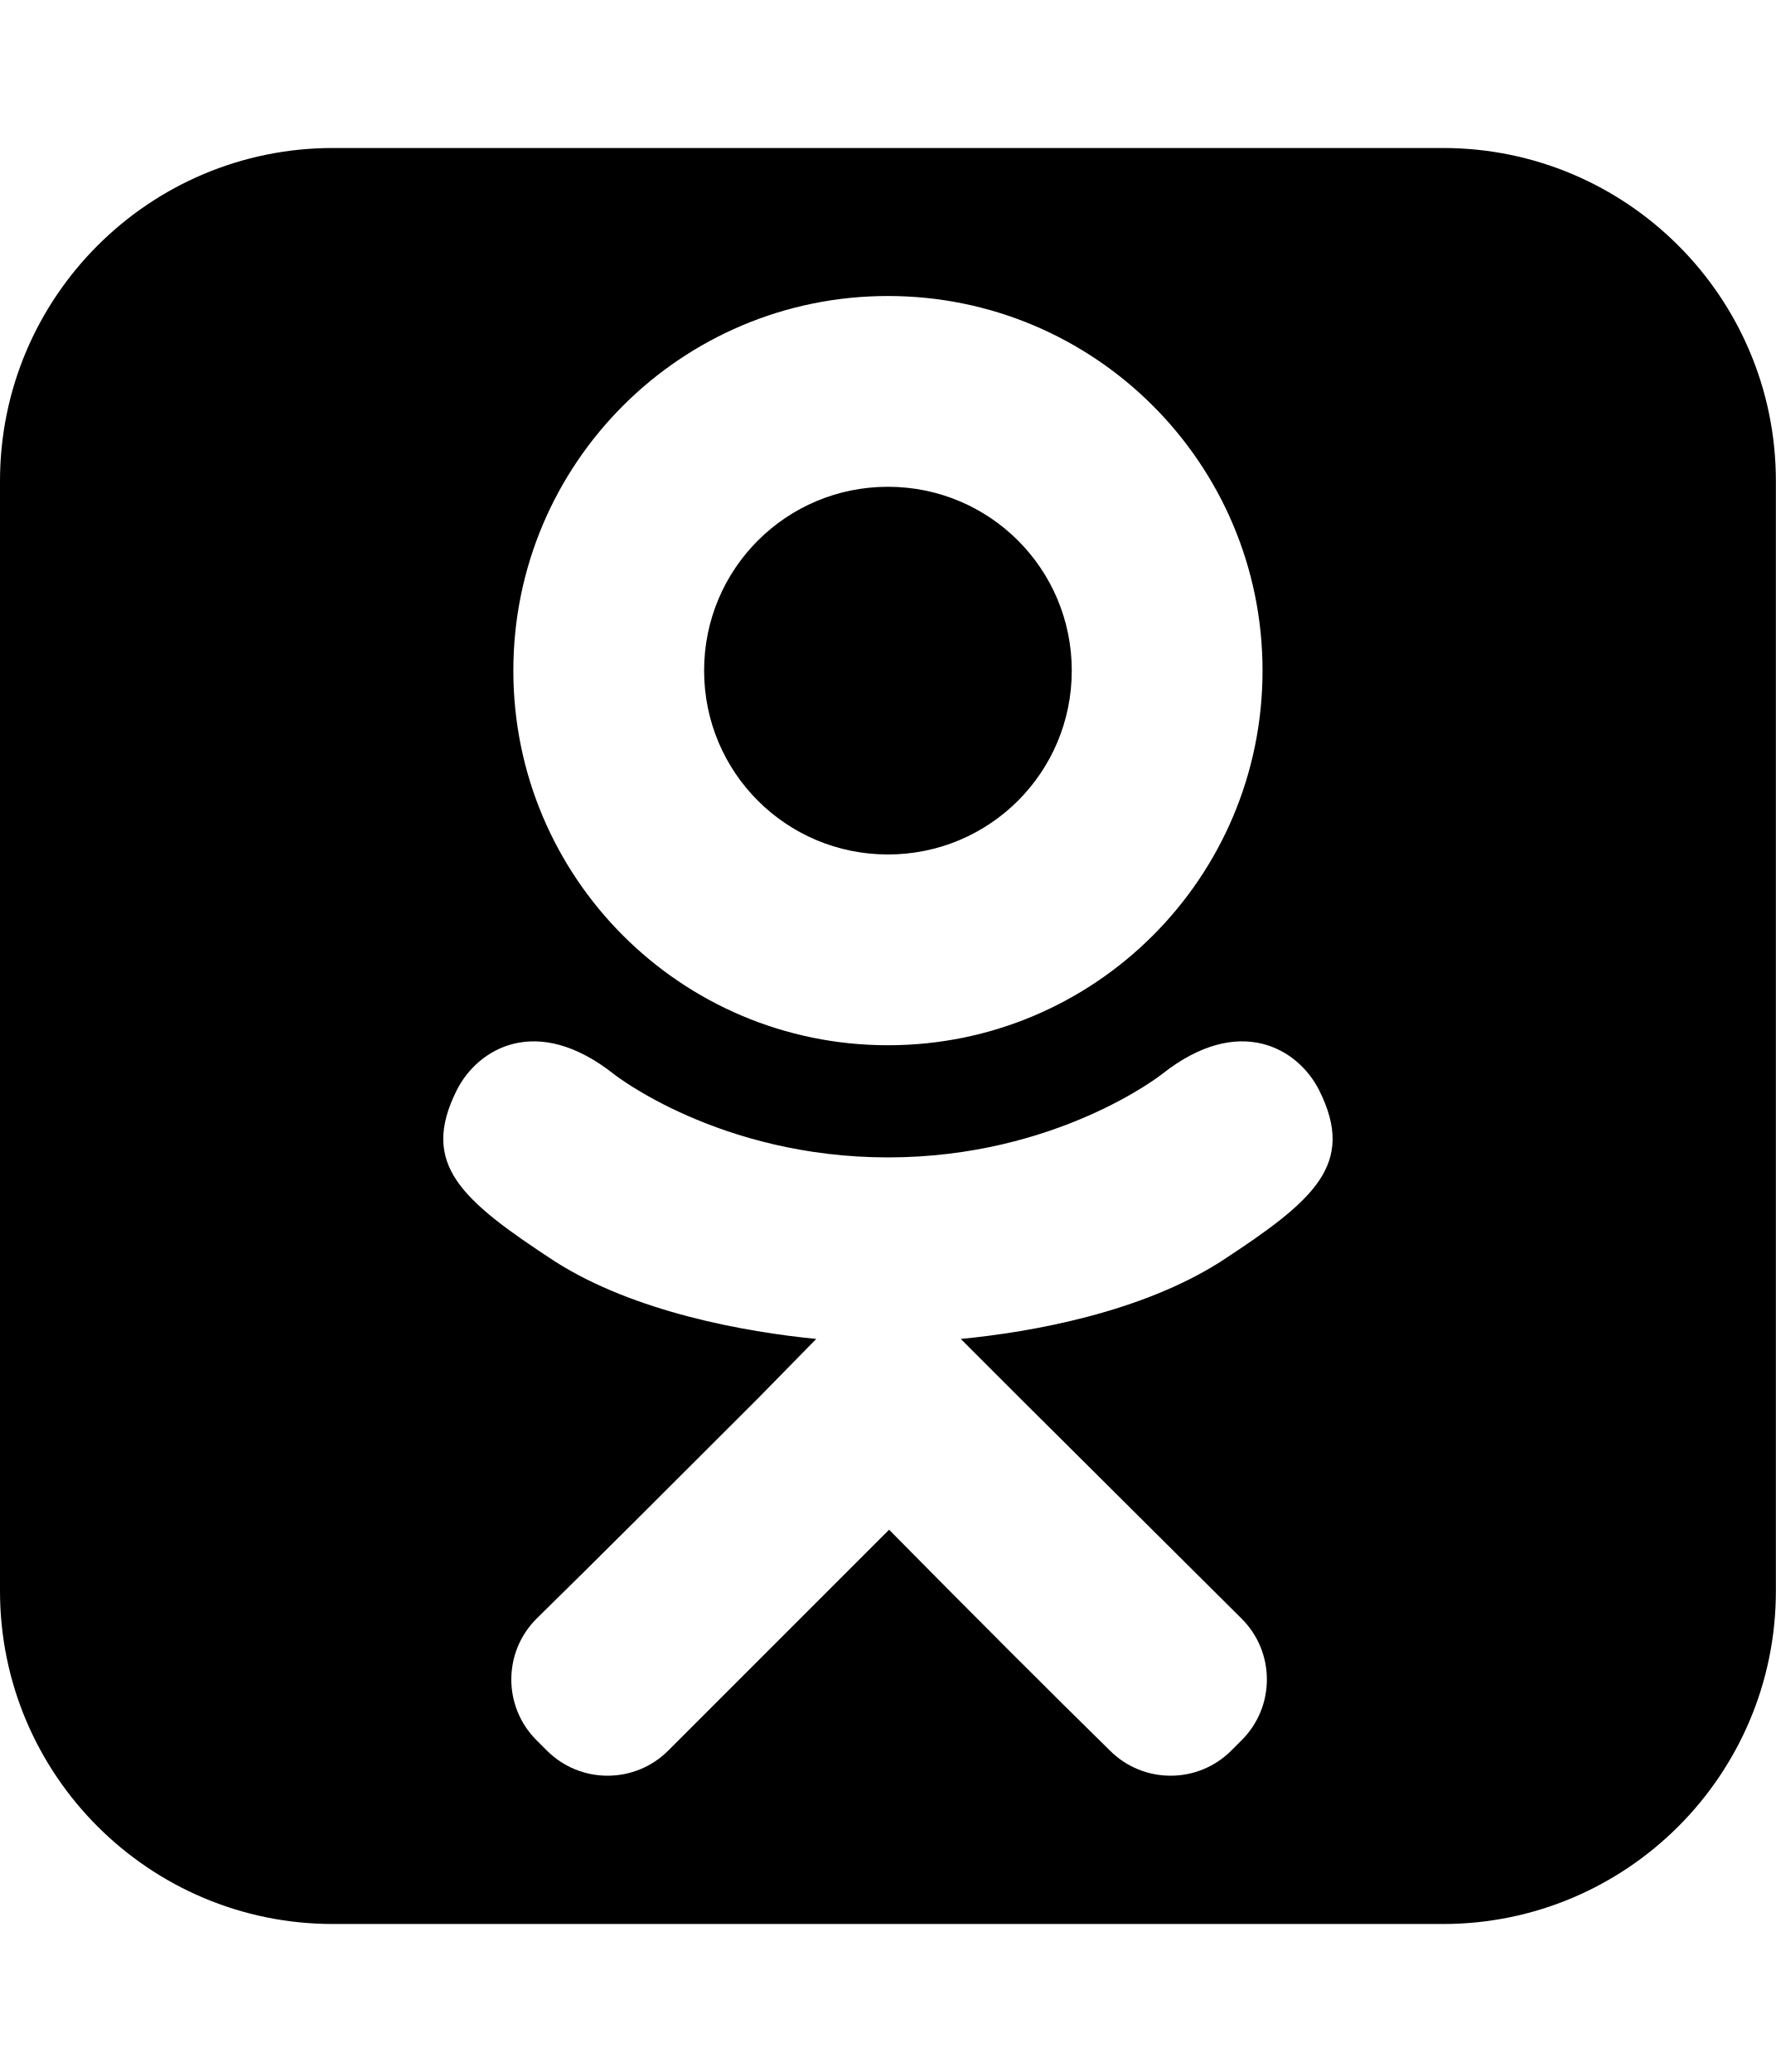
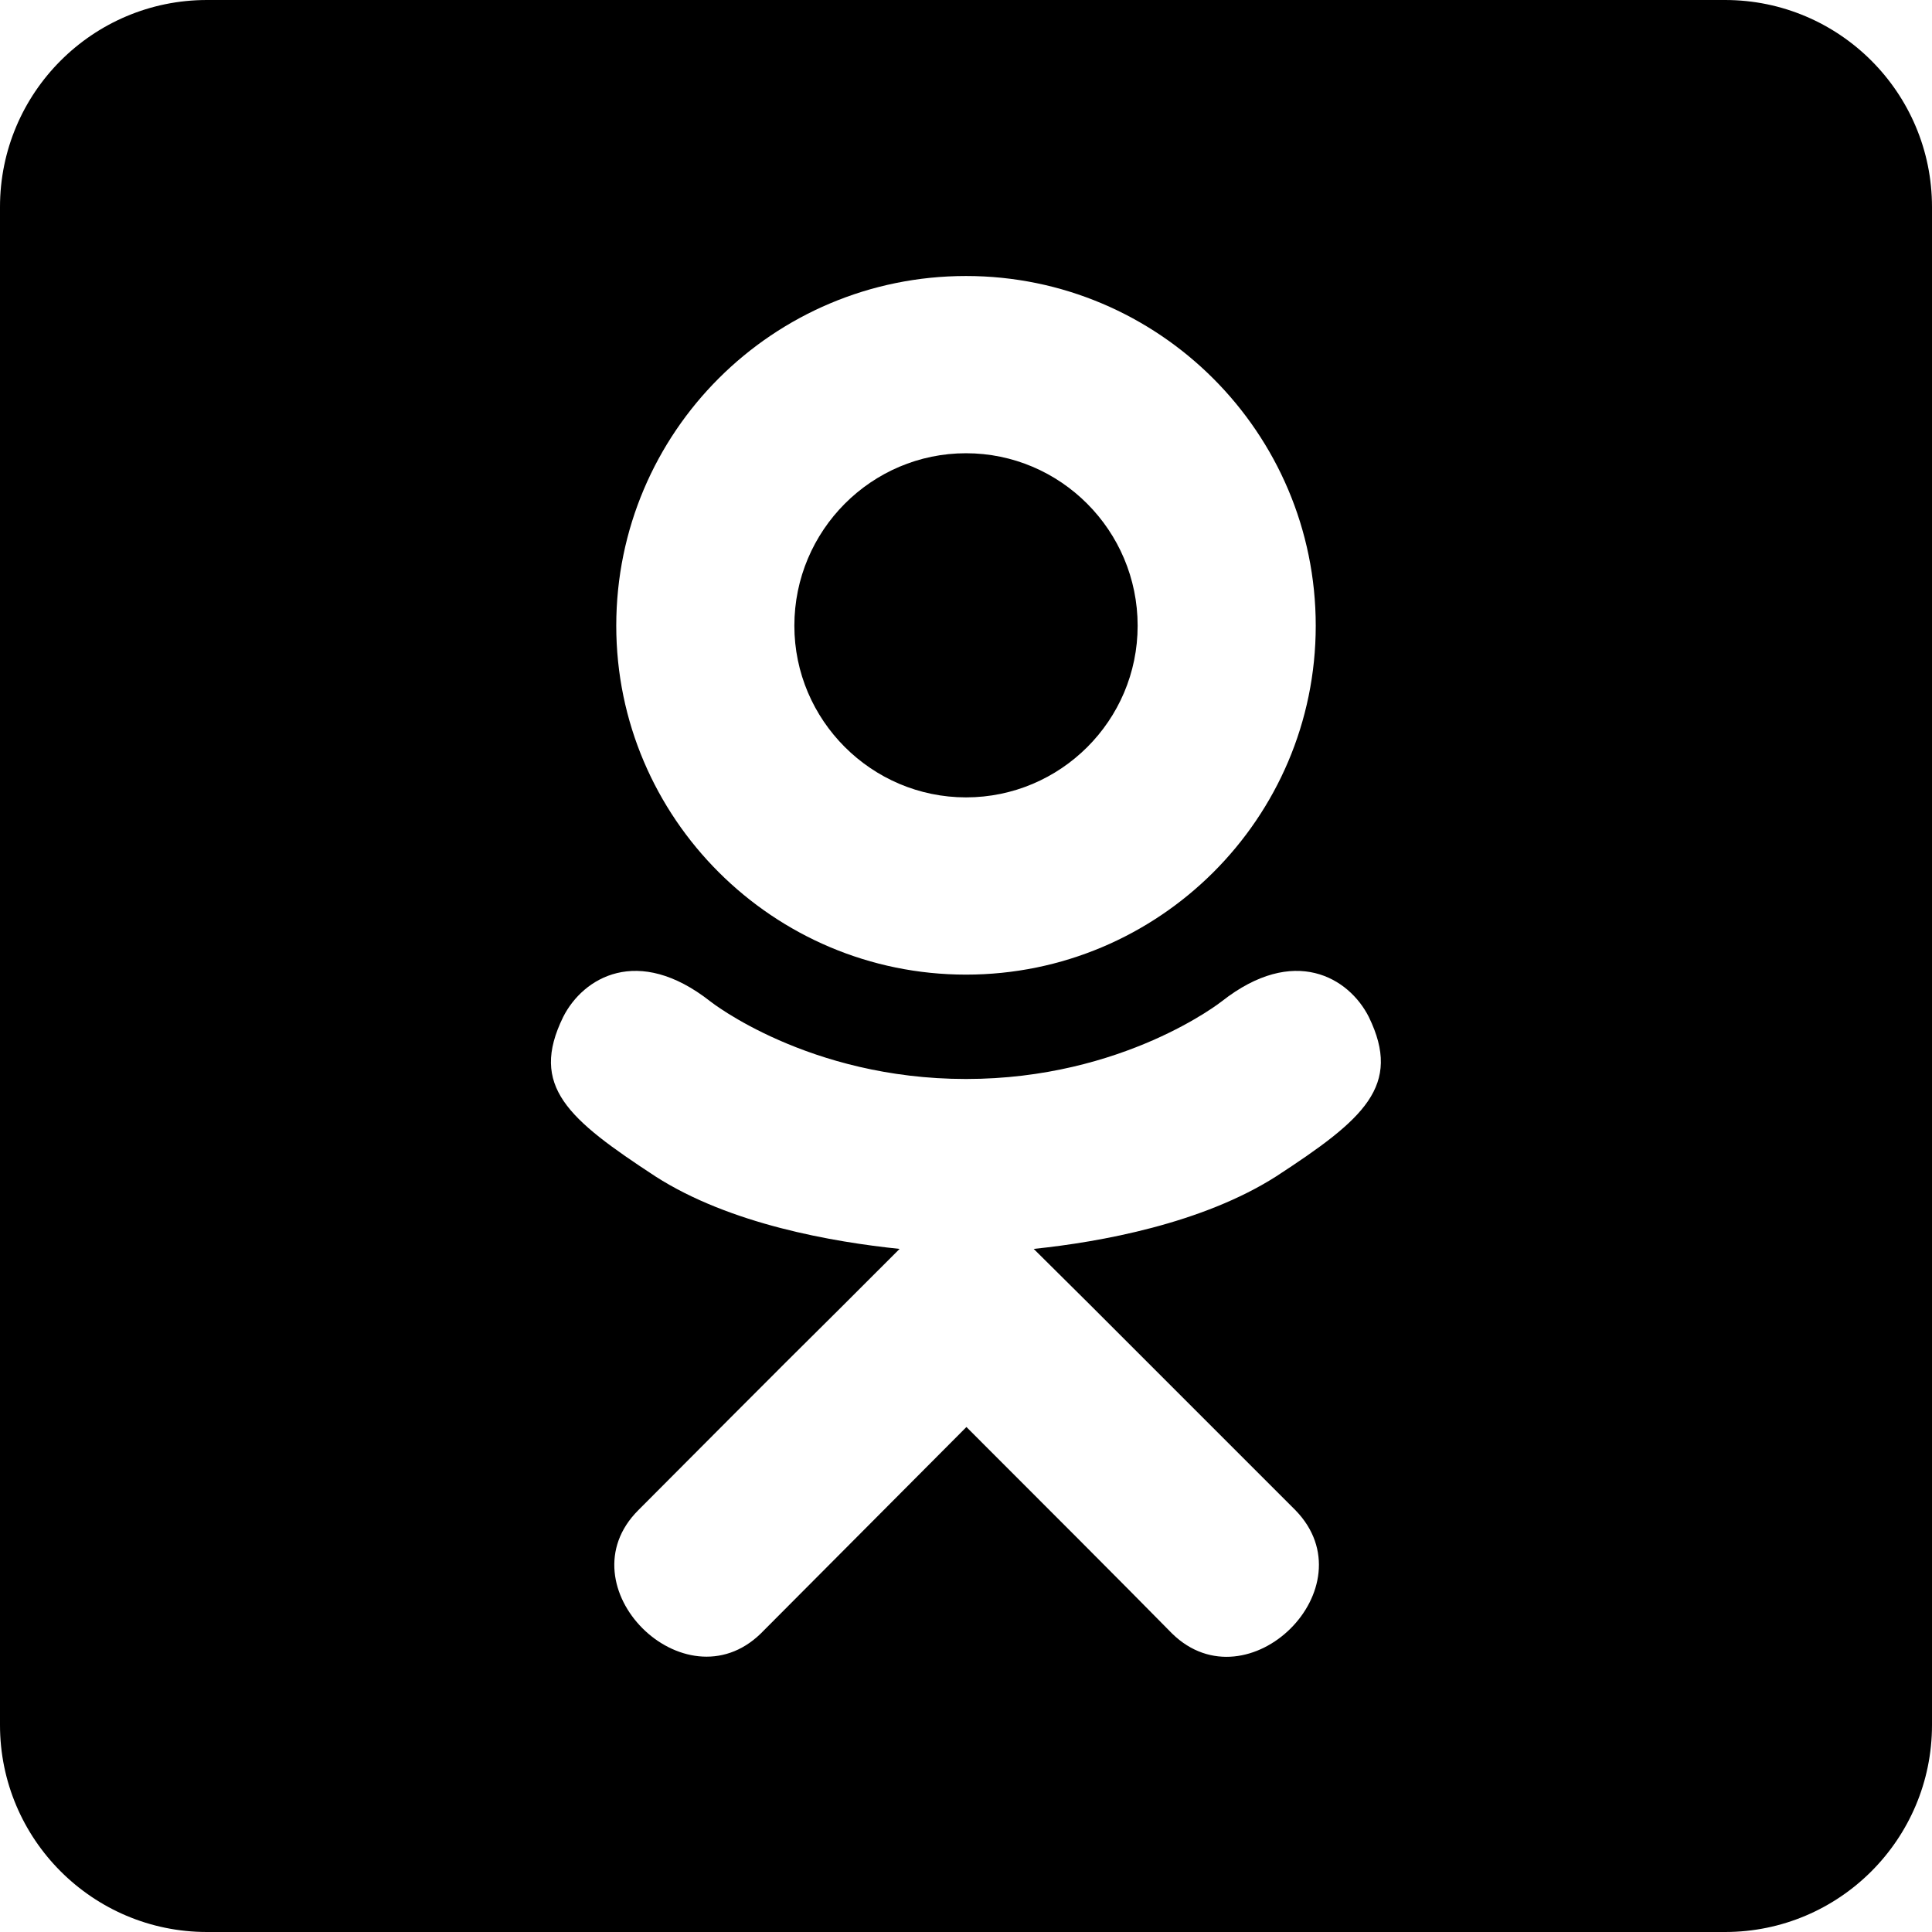
- <svg xmlns="http://www.w3.org/2000/svg" version="1.1" width="384" height="448" viewBox="0 0 384 448">
+ <svg xmlns="http://www.w3.org/2000/svg" version="1.1" width="1024" height="1024" viewBox="0 0 1024 1024">
  <g id="icomoon-ignore">
</g>
-   <path fill="#000" d="M231.75 145c0 22-17.75 39.75-39.75 39.75s-39.75-17.75-39.75-39.75 17.75-39.75 39.75-39.75 39.75 17.75 39.75 39.75zM285.25 235.75c-4.5-9-17.25-16.75-34-3.5 0 0-22.75 18-59.25 18s-59.25-18-59.25-18c-16.75-13.25-29.5-5.5-34 3.5-8 16 1 23.75 21.25 37 17.25 11 41.25 15.25 56.5 16.75l-12.75 13c-18 18-35.5 35.5-47.75 47.5-7.25 7.25-7.25 19 0 26.25l2.25 2.25c7.25 7.25 19 7.25 26.25 0l47.75-47.75c18 18.25 35.5 35.75 47.75 47.75 7.25 7.25 19 7.25 26.25 0l2.25-2.25c7.25-7.25 7.25-19 0-26.25l-47.75-47.5-13-13c15.5-1.5 39-5.75 56.25-16.75 20.25-13.25 29.25-21 21.25-37zM273 145c0-44.75-36.25-81-81-81s-81 36.25-81 81 36.25 81 81 81 81-36.25 81-81zM384 104v240c0 39.75-32.25 72-72 72h-240c-39.75 0-72-32.25-72-72v-240c0-39.75 32.25-72 72-72h240c39.75 0 72 32.25 72 72z" />
+   <path d="M421.028 331.656c0-50.513 40.916-91.427 90.972-91.427s90.972 40.914 90.972 91.427c0 50.287-40.916 90.972-90.972 90.972s-90.972-40.913-90.972-90.972zM1024 109.714v804.572c0 60.571-49.143 109.714-109.714 109.714h-804.572c-60.571 0-109.714-49.143-109.714-109.714v-804.572c0-60.571 49.143-109.714 109.714-109.714h804.572c60.571 0 109.714 49.143 109.714 109.714zM326.63 331.656c0 101.944 83.199 184.914 185.37 184.914s185.37-82.742 185.37-184.914c0-102.399-83.199-185.37-185.37-185.37s-185.37 82.743-185.37 185.37zM725.486 538.972c-10.515-20.802-39.544-38.4-77.944-8.23 0 0-51.885 41.144-135.542 41.144s-135.542-41.144-135.542-41.144c-38.4-30.17-67.429-12.572-77.944 8.23-18.056 36.8 2.516 54.17 48.915 84.571 39.544 25.372 94.173 34.743 129.372 38.4l-29.485 29.485c-41.601 41.144-81.145 81.145-109.030 109.030-40.229 40.229 24.456 104.685 64.913 65.372l109.030-109.486c41.601 41.598 81.601 81.598 109.030 109.486 40.229 39.313 105.141-24.459 65.372-65.372l-109.030-109.030-29.714-29.485c35.427-3.657 89.369-13.485 128.456-38.4 46.627-30.401 66.97-47.999 49.143-84.571z" />
</svg>
